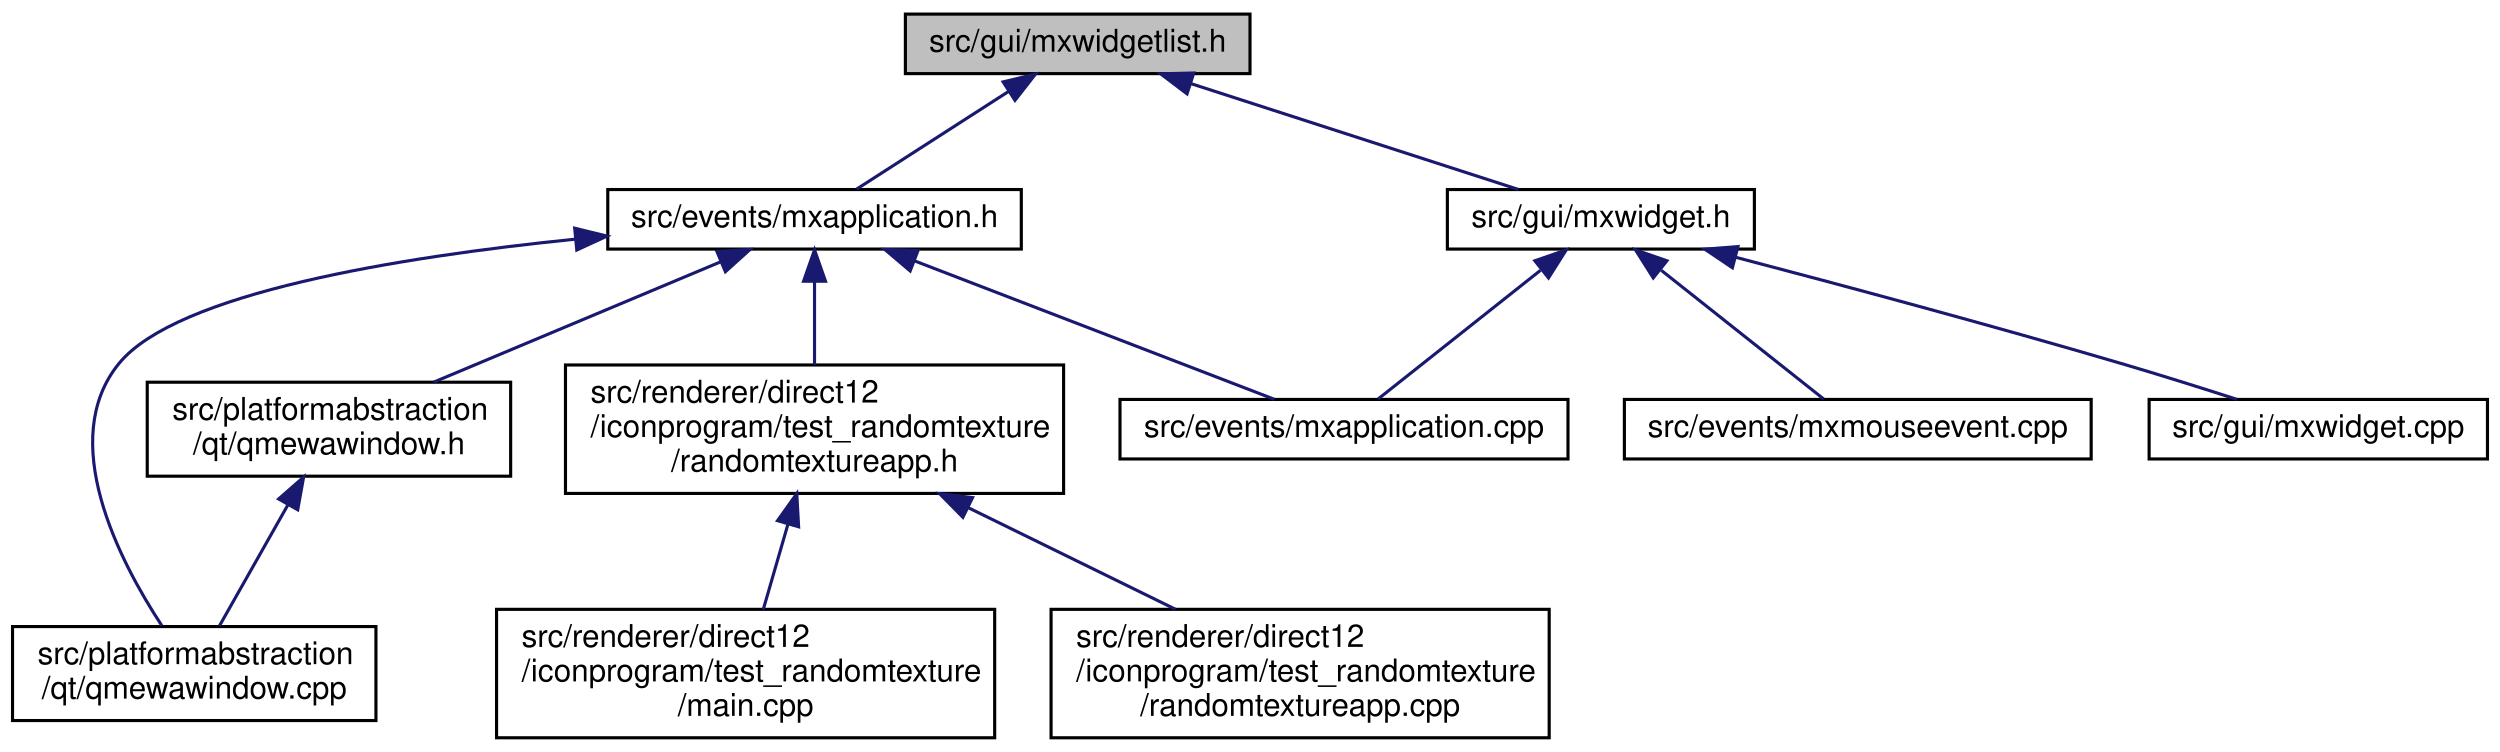
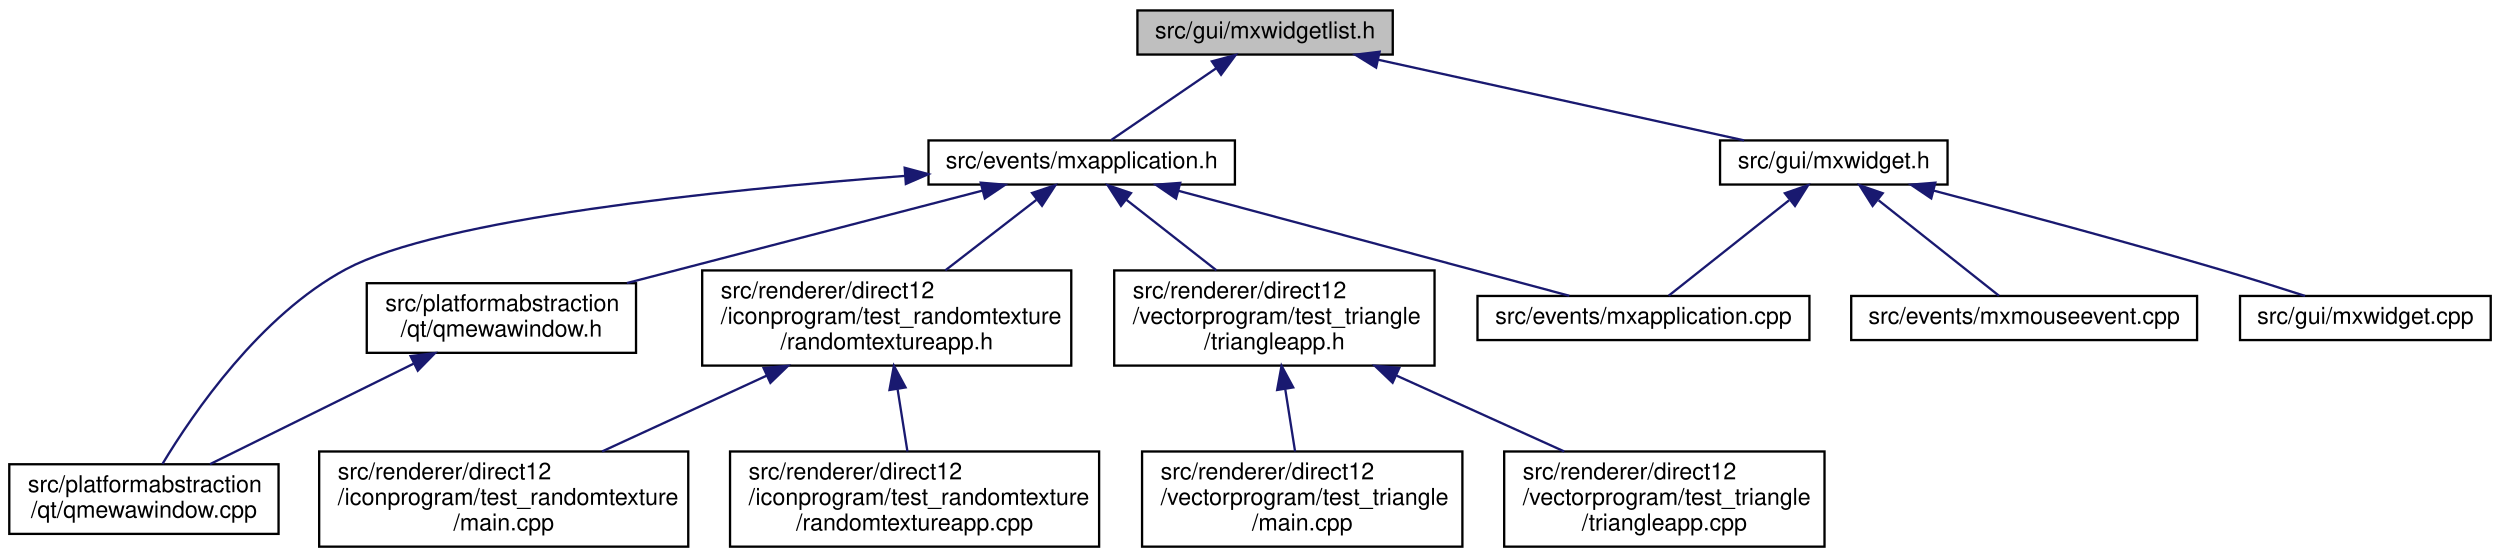
- <svg xmlns="http://www.w3.org/2000/svg" xmlns:xlink="http://www.w3.org/1999/xlink" width="798pt" height="240pt" viewBox="0.00 0.00 798.00 240.00">
+ <svg xmlns="http://www.w3.org/2000/svg" xmlns:xlink="http://www.w3.org/1999/xlink" width="1077pt" height="240pt" viewBox="0.00 0.00 1077.00 240.00">
  <g id="graph0" class="graph" transform="scale(1 1) rotate(0) translate(4 236)">
    <g id="node1" class="node">
      <g id="a_node1">
        <a xlink:title=" ">
-           <polygon fill="#bfbfbf" stroke="black" points="285,-212.5 285,-231.5 395,-231.5 395,-212.5 285,-212.5" />
-           <text text-anchor="middle" x="340" y="-219.5" font-family="Helvetica,sans-Serif" font-size="10.00">src/gui/mxwidgetlist.h</text>
+           <polygon fill="#bfbfbf" stroke="black" points="486,-212.5 486,-231.5 596,-231.5 596,-212.5 486,-212.5" />
+           <text text-anchor="middle" x="541" y="-219.5" font-family="Helvetica,sans-Serif" font-size="10.00">src/gui/mxwidgetlist.h</text>
        </a>
      </g>
    </g>
    <g id="node2" class="node">
      <g id="a_node2">
        <a xlink:href="mxapplication_8h.html" target="_top" xlink:title=" ">
-           <polygon fill="none" stroke="black" points="190,-156.5 190,-175.5 322,-175.5 322,-156.5 190,-156.5" />
-           <text text-anchor="middle" x="256" y="-163.5" font-family="Helvetica,sans-Serif" font-size="10.00">src/events/mxapplication.h</text>
+           <polygon fill="none" stroke="black" points="396,-156.5 396,-175.5 528,-175.5 528,-156.5 396,-156.5" />
+           <text text-anchor="middle" x="462" y="-163.5" font-family="Helvetica,sans-Serif" font-size="10.00">src/events/mxapplication.h</text>
        </a>
      </g>
    </g>
    <g id="edge1" class="edge">
-       <path fill="none" stroke="midnightblue" d="M318.07,-206.9C302.66,-197 282.55,-184.07 269.46,-175.65" />
-       <polygon fill="midnightblue" stroke="midnightblue" points="316.2,-209.86 326.5,-212.32 319.98,-203.97 316.2,-209.86" />
+       <path fill="none" stroke="midnightblue" d="M519.97,-206.62C505.53,-196.76 486.86,-183.99 474.66,-175.65" />
+       <polygon fill="midnightblue" stroke="midnightblue" points="518.08,-209.57 528.31,-212.32 522.03,-203.79 518.08,-209.57" />
    </g>
-     <g id="node9" class="node">
-       <g id="a_node9">
+     <g id="node12" class="node">
+       <g id="a_node12">
        <a xlink:href="mxwidget_8h.html" target="_top" xlink:title=" ">
-           <polygon fill="none" stroke="black" points="458,-156.5 458,-175.5 556,-175.5 556,-156.5 458,-156.5" />
-           <text text-anchor="middle" x="507" y="-163.5" font-family="Helvetica,sans-Serif" font-size="10.00">src/gui/mxwidget.h</text>
+           <polygon fill="none" stroke="black" points="737,-156.5 737,-175.5 835,-175.5 835,-156.5 737,-156.5" />
+           <text text-anchor="middle" x="786" y="-163.5" font-family="Helvetica,sans-Serif" font-size="10.00">src/gui/mxwidget.h</text>
        </a>
      </g>
    </g>
-     <g id="edge9" class="edge">
-       <path fill="none" stroke="midnightblue" d="M376.17,-209.3C407.64,-199.13 452.49,-184.62 480.66,-175.52" />
-       <polygon fill="midnightblue" stroke="midnightblue" points="374.9,-206.04 366.46,-212.44 377.05,-212.7 374.9,-206.04" />
+     <g id="edge12" class="edge">
+       <path fill="none" stroke="midnightblue" d="M589.63,-210.28C635.93,-200.08 704.69,-184.92 747.36,-175.52" />
+       <polygon fill="midnightblue" stroke="midnightblue" points="588.83,-206.87 579.82,-212.44 590.34,-213.71 588.83,-206.87" />
    </g>
    <g id="node3" class="node">
      <g id="a_node3">
        <a xlink:href="mxapplication_8cpp.html" target="_top" xlink:title=" ">
-           <polygon fill="none" stroke="black" points="353.5,-89.5 353.5,-108.5 496.5,-108.5 496.5,-89.5 353.5,-89.5" />
-           <text text-anchor="middle" x="425" y="-96.5" font-family="Helvetica,sans-Serif" font-size="10.00">src/events/mxapplication.cpp</text>
+           <polygon fill="none" stroke="black" points="632.5,-89.5 632.5,-108.5 775.5,-108.5 775.5,-89.5 632.5,-89.5" />
+           <text text-anchor="middle" x="704" y="-96.5" font-family="Helvetica,sans-Serif" font-size="10.00">src/events/mxapplication.cpp</text>
        </a>
      </g>
    </g>
    <g id="edge2" class="edge">
-       <path fill="none" stroke="midnightblue" d="M287.8,-152.77C321.34,-139.87 373.32,-119.88 402.73,-108.56" />
-       <polygon fill="midnightblue" stroke="midnightblue" points="286.52,-149.51 278.44,-156.37 289.03,-156.05 286.52,-149.51" />
+       <path fill="none" stroke="midnightblue" d="M503.61,-153.82C551.4,-140.99 628.75,-120.21 672.04,-108.58" />
+       <polygon fill="midnightblue" stroke="midnightblue" points="502.64,-150.46 493.89,-156.44 504.45,-157.22 502.64,-150.46" />
    </g>
    <g id="node4" class="node">
      <g id="a_node4">
        <a xlink:href="qmewawindow_8cpp.html" target="_top" xlink:title=" ">
          <polygon fill="none" stroke="black" points="0,-6 0,-36 116,-36 116,-6 0,-6" />
          <text text-anchor="start" x="8" y="-24" font-family="Helvetica,sans-Serif" font-size="10.00">src/platformabstraction</text>
          <text text-anchor="middle" x="58" y="-13" font-family="Helvetica,sans-Serif" font-size="10.00">/qt/qmewawindow.cpp</text>
        </a>
      </g>
    </g>
    <g id="edge3" class="edge">
-       <path fill="none" stroke="midnightblue" d="M179.67,-159.66C122.94,-153.92 52.32,-142.4 34,-120 14.04,-95.59 34.02,-57.06 47.63,-36.33" />
-       <polygon fill="midnightblue" stroke="midnightblue" points="179.44,-163.16 189.73,-160.64 180.11,-156.19 179.44,-163.16" />
+       <path fill="none" stroke="midnightblue" d="M385.89,-160.23C305.68,-154.15 185.45,-141.72 145,-120 108.12,-100.19 79.31,-58.23 66.02,-36.19" />
+       <polygon fill="midnightblue" stroke="midnightblue" points="385.73,-163.73 395.96,-160.98 386.24,-156.75 385.73,-163.73" />
    </g>
    <g id="node5" class="node">
      <g id="a_node5">
        <a xlink:href="qmewawindow_8h.html" target="_top" xlink:title=" ">
-           <polygon fill="none" stroke="black" points="43,-84 43,-114 159,-114 159,-84 43,-84" />
-           <text text-anchor="start" x="51" y="-102" font-family="Helvetica,sans-Serif" font-size="10.00">src/platformabstraction</text>
-           <text text-anchor="middle" x="101" y="-91" font-family="Helvetica,sans-Serif" font-size="10.00">/qt/qmewawindow.h</text>
+           <polygon fill="none" stroke="black" points="154,-84 154,-114 270,-114 270,-84 154,-84" />
+           <text text-anchor="start" x="162" y="-102" font-family="Helvetica,sans-Serif" font-size="10.00">src/platformabstraction</text>
+           <text text-anchor="middle" x="212" y="-91" font-family="Helvetica,sans-Serif" font-size="10.00">/qt/qmewawindow.h</text>
        </a>
      </g>
    </g>
    <g id="edge4" class="edge">
-       <path fill="none" stroke="midnightblue" d="M225.98,-152.41C199.74,-141.41 161.67,-125.44 134.45,-114.03" />
-       <polygon fill="midnightblue" stroke="midnightblue" points="224.84,-155.73 235.42,-156.37 227.55,-149.27 224.84,-155.73" />
+       <path fill="none" stroke="midnightblue" d="M419.34,-153.91C377.01,-142.9 312,-126 266.07,-114.06" />
+       <polygon fill="midnightblue" stroke="midnightblue" points="418.5,-157.31 429.06,-156.44 420.26,-150.53 418.5,-157.31" />
    </g>
    <g id="node6" class="node">
      <g id="a_node6">
        <a xlink:href="randomtextureapp_8h.html" target="_top" xlink:title=" ">
-           <polygon fill="none" stroke="black" points="176.5,-78.5 176.5,-119.5 335.5,-119.5 335.5,-78.5 176.5,-78.5" />
-           <text text-anchor="start" x="184.5" y="-107.5" font-family="Helvetica,sans-Serif" font-size="10.00">src/renderer/direct12</text>
-           <text text-anchor="start" x="184.5" y="-96.5" font-family="Helvetica,sans-Serif" font-size="10.00">/iconprogram/test_randomtexture</text>
-           <text text-anchor="middle" x="256" y="-85.5" font-family="Helvetica,sans-Serif" font-size="10.00">/randomtextureapp.h</text>
+           <polygon fill="none" stroke="black" points="298.5,-78.5 298.5,-119.5 457.5,-119.5 457.5,-78.5 298.5,-78.5" />
+           <text text-anchor="start" x="306.5" y="-107.5" font-family="Helvetica,sans-Serif" font-size="10.00">src/renderer/direct12</text>
+           <text text-anchor="start" x="306.5" y="-96.5" font-family="Helvetica,sans-Serif" font-size="10.00">/iconprogram/test_randomtexture</text>
+           <text text-anchor="middle" x="378" y="-85.5" font-family="Helvetica,sans-Serif" font-size="10.00">/randomtextureapp.h</text>
        </a>
      </g>
    </g>
    <g id="edge6" class="edge">
-       <path fill="none" stroke="midnightblue" d="M256,-146.04C256,-137.71 256,-127.94 256,-119.54" />
-       <polygon fill="midnightblue" stroke="midnightblue" points="252.5,-146.23 256,-156.23 259.5,-146.23 252.5,-146.23" />
+       <path fill="none" stroke="midnightblue" d="M442.47,-149.89C430.79,-140.85 415.83,-129.27 403.25,-119.54" />
+       <polygon fill="midnightblue" stroke="midnightblue" points="440.62,-152.88 450.67,-156.23 444.9,-147.35 440.62,-152.88" />
+     </g>
+     <g id="node9" class="node">
+       <g id="a_node9">
+         <a xlink:href="triangleapp_8h.html" target="_top" xlink:title=" ">
+           <polygon fill="none" stroke="black" points="476,-78.5 476,-119.5 614,-119.5 614,-78.5 476,-78.5" />
+           <text text-anchor="start" x="484" y="-107.5" font-family="Helvetica,sans-Serif" font-size="10.00">src/renderer/direct12</text>
+           <text text-anchor="start" x="484" y="-96.5" font-family="Helvetica,sans-Serif" font-size="10.00">/vectorprogram/test_triangle</text>
+           <text text-anchor="middle" x="545" y="-85.5" font-family="Helvetica,sans-Serif" font-size="10.00">/triangleapp.h</text>
+         </a>
+       </g>
+     </g>
+     <g id="edge9" class="edge">
+       <path fill="none" stroke="midnightblue" d="M481.29,-149.89C492.83,-140.85 507.62,-129.27 520.05,-119.54" />
+       <polygon fill="midnightblue" stroke="midnightblue" points="478.91,-147.31 473.19,-156.23 483.22,-152.82 478.91,-147.31" />
    </g>
    <g id="edge5" class="edge">
-       <path fill="none" stroke="midnightblue" d="M87.82,-74.7C80.71,-62.14 72.17,-47.04 66.05,-36.23" />
-       <polygon fill="midnightblue" stroke="midnightblue" points="84.94,-76.73 92.91,-83.7 91.03,-73.28 84.94,-76.73" />
+       <path fill="none" stroke="midnightblue" d="M174.21,-79.35C147.1,-65.97 111.15,-48.23 86.45,-36.04" />
+       <polygon fill="midnightblue" stroke="midnightblue" points="172.88,-82.6 183.39,-83.88 175.98,-76.32 172.88,-82.6" />
    </g>
    <g id="node7" class="node">
      <g id="a_node7">
        <a xlink:href="direct12_2iconprogram_2test__randomtexture_2main_8cpp.html" target="_top" xlink:title=" ">
-           <polygon fill="none" stroke="black" points="154.5,-0.5 154.5,-41.5 313.5,-41.5 313.5,-0.5 154.5,-0.5" />
-           <text text-anchor="start" x="162.5" y="-29.5" font-family="Helvetica,sans-Serif" font-size="10.00">src/renderer/direct12</text>
-           <text text-anchor="start" x="162.5" y="-18.5" font-family="Helvetica,sans-Serif" font-size="10.00">/iconprogram/test_randomtexture</text>
-           <text text-anchor="middle" x="234" y="-7.5" font-family="Helvetica,sans-Serif" font-size="10.00">/main.cpp</text>
+           <polygon fill="none" stroke="black" points="133.5,-0.5 133.5,-41.5 292.5,-41.5 292.5,-0.5 133.5,-0.5" />
+           <text text-anchor="start" x="141.5" y="-29.5" font-family="Helvetica,sans-Serif" font-size="10.00">src/renderer/direct12</text>
+           <text text-anchor="start" x="141.5" y="-18.5" font-family="Helvetica,sans-Serif" font-size="10.00">/iconprogram/test_randomtexture</text>
+           <text text-anchor="middle" x="213" y="-7.5" font-family="Helvetica,sans-Serif" font-size="10.00">/main.cpp</text>
        </a>
      </g>
    </g>
    <g id="edge7" class="edge">
-       <path fill="none" stroke="midnightblue" d="M247.49,-68.59C244.86,-59.51 242.03,-49.74 239.65,-41.51" />
-       <polygon fill="midnightblue" stroke="midnightblue" points="244.19,-69.8 250.33,-78.43 250.92,-67.85 244.19,-69.8" />
+       <path fill="none" stroke="midnightblue" d="M326.31,-74.19C303.48,-63.67 276.98,-51.47 255.35,-41.51" />
+       <polygon fill="midnightblue" stroke="midnightblue" points="324.96,-77.42 335.51,-78.43 327.89,-71.07 324.96,-77.42" />
    </g>
    <g id="node8" class="node">
      <g id="a_node8">
        <a xlink:href="randomtextureapp_8cpp.html" target="_top" xlink:title=" ">
-           <polygon fill="none" stroke="black" points="331.5,-0.5 331.5,-41.5 490.5,-41.5 490.5,-0.5 331.5,-0.5" />
-           <text text-anchor="start" x="339.5" y="-29.5" font-family="Helvetica,sans-Serif" font-size="10.00">src/renderer/direct12</text>
-           <text text-anchor="start" x="339.5" y="-18.5" font-family="Helvetica,sans-Serif" font-size="10.00">/iconprogram/test_randomtexture</text>
-           <text text-anchor="middle" x="411" y="-7.5" font-family="Helvetica,sans-Serif" font-size="10.00">/randomtextureapp.cpp</text>
+           <polygon fill="none" stroke="black" points="310.5,-0.5 310.5,-41.5 469.5,-41.5 469.5,-0.5 310.5,-0.5" />
+           <text text-anchor="start" x="318.5" y="-29.5" font-family="Helvetica,sans-Serif" font-size="10.00">src/renderer/direct12</text>
+           <text text-anchor="start" x="318.5" y="-18.5" font-family="Helvetica,sans-Serif" font-size="10.00">/iconprogram/test_randomtexture</text>
+           <text text-anchor="middle" x="390" y="-7.5" font-family="Helvetica,sans-Serif" font-size="10.00">/randomtextureapp.cpp</text>
        </a>
      </g>
    </g>
    <g id="edge8" class="edge">
-       <path fill="none" stroke="midnightblue" d="M305.13,-73.91C326.45,-63.46 351.08,-51.38 371.22,-41.51" />
-       <polygon fill="midnightblue" stroke="midnightblue" points="303.35,-70.88 295.92,-78.43 306.44,-77.17 303.35,-70.88" />
-     </g>
-     <g id="edge10" class="edge">
-       <path fill="none" stroke="midnightblue" d="M487.72,-149.71C471.56,-136.91 449.08,-119.09 435.88,-108.63" />
-       <polygon fill="midnightblue" stroke="midnightblue" points="485.93,-152.76 495.94,-156.23 490.28,-147.28 485.93,-152.76" />
+       <path fill="none" stroke="midnightblue" d="M382.69,-68.3C384.11,-59.3 385.63,-49.65 386.92,-41.51" />
+       <polygon fill="midnightblue" stroke="midnightblue" points="379.19,-68 381.09,-78.43 386.11,-69.1 379.19,-68" />
    </g>
    <g id="node10" class="node">
      <g id="a_node10">
-         <a xlink:href="mxmouseevent_8cpp.html" target="_top" xlink:title=" ">
-           <polygon fill="none" stroke="black" points="514.5,-89.5 514.5,-108.5 663.5,-108.5 663.5,-89.5 514.5,-89.5" />
-           <text text-anchor="middle" x="589" y="-96.5" font-family="Helvetica,sans-Serif" font-size="10.00">src/events/mxmouseevent.cpp</text>
+         <a xlink:href="direct12_2vectorprogram_2test__triangle_2main_8cpp.html" target="_top" xlink:title=" ">
+           <polygon fill="none" stroke="black" points="488,-0.5 488,-41.5 626,-41.5 626,-0.5 488,-0.5" />
+           <text text-anchor="start" x="496" y="-29.5" font-family="Helvetica,sans-Serif" font-size="10.00">src/renderer/direct12</text>
+           <text text-anchor="start" x="496" y="-18.5" font-family="Helvetica,sans-Serif" font-size="10.00">/vectorprogram/test_triangle</text>
+           <text text-anchor="middle" x="557" y="-7.5" font-family="Helvetica,sans-Serif" font-size="10.00">/main.cpp</text>
+         </a>
+       </g>
+     </g>
+     <g id="edge10" class="edge">
+       <path fill="none" stroke="midnightblue" d="M549.69,-68.3C551.11,-59.3 552.63,-49.65 553.92,-41.51" />
+       <polygon fill="midnightblue" stroke="midnightblue" points="546.19,-68 548.09,-78.43 553.11,-69.1 546.19,-68" />
+     </g>
+     <g id="node11" class="node">
+       <g id="a_node11">
+         <a xlink:href="triangleapp_8cpp.html" target="_top" xlink:title=" ">
+           <polygon fill="none" stroke="black" points="644,-0.5 644,-41.5 782,-41.5 782,-0.5 644,-0.5" />
+           <text text-anchor="start" x="652" y="-29.5" font-family="Helvetica,sans-Serif" font-size="10.00">src/renderer/direct12</text>
+           <text text-anchor="start" x="652" y="-18.5" font-family="Helvetica,sans-Serif" font-size="10.00">/vectorprogram/test_triangle</text>
+           <text text-anchor="middle" x="713" y="-7.5" font-family="Helvetica,sans-Serif" font-size="10.00">/triangleapp.cpp</text>
        </a>
      </g>
    </g>
    <g id="edge11" class="edge">
-       <path fill="none" stroke="midnightblue" d="M526.28,-149.71C542.44,-136.91 564.92,-119.09 578.12,-108.63" />
-       <polygon fill="midnightblue" stroke="midnightblue" points="523.72,-147.28 518.06,-156.23 528.07,-152.76 523.72,-147.28" />
+       <path fill="none" stroke="midnightblue" d="M597.63,-74.19C620.88,-63.67 647.86,-51.47 669.88,-41.51" />
+       <polygon fill="midnightblue" stroke="midnightblue" points="595.93,-71.12 588.26,-78.43 598.82,-77.5 595.93,-71.12" />
    </g>
-     <g id="node11" class="node">
-       <g id="a_node11">
-         <a xlink:href="mxwidget_8cpp.html" target="_top" xlink:title=" ">
-           <polygon fill="none" stroke="black" points="682,-89.5 682,-108.5 790,-108.5 790,-89.5 682,-89.5" />
-           <text text-anchor="middle" x="736" y="-96.5" font-family="Helvetica,sans-Serif" font-size="10.00">src/gui/mxwidget.cpp</text>
+     <g id="edge13" class="edge">
+       <path fill="none" stroke="midnightblue" d="M766.72,-149.71C750.56,-136.91 728.08,-119.09 714.88,-108.63" />
+       <polygon fill="midnightblue" stroke="midnightblue" points="764.93,-152.76 774.94,-156.23 769.28,-147.28 764.93,-152.76" />
+     </g>
+     <g id="node13" class="node">
+       <g id="a_node13">
+         <a xlink:href="mxmouseevent_8cpp.html" target="_top" xlink:title=" ">
+           <polygon fill="none" stroke="black" points="793.5,-89.5 793.5,-108.5 942.5,-108.5 942.5,-89.5 793.5,-89.5" />
+           <text text-anchor="middle" x="868" y="-96.5" font-family="Helvetica,sans-Serif" font-size="10.00">src/events/mxmouseevent.cpp</text>
        </a>
      </g>
    </g>
-     <g id="edge12" class="edge">
-       <path fill="none" stroke="midnightblue" d="M550.13,-153.85C583.72,-145.03 631.46,-132.22 673,-120 685.22,-116.41 698.69,-112.17 710.02,-108.52" />
-       <polygon fill="midnightblue" stroke="midnightblue" points="548.98,-150.53 540.19,-156.45 550.75,-157.3 548.98,-150.53" />
+     <g id="edge14" class="edge">
+       <path fill="none" stroke="midnightblue" d="M805.28,-149.71C821.44,-136.91 843.92,-119.09 857.12,-108.63" />
+       <polygon fill="midnightblue" stroke="midnightblue" points="802.72,-147.28 797.06,-156.23 807.07,-152.76 802.72,-147.28" />
+     </g>
+     <g id="node14" class="node">
+       <g id="a_node14">
+         <a xlink:href="mxwidget_8cpp.html" target="_top" xlink:title=" ">
+           <polygon fill="none" stroke="black" points="961,-89.5 961,-108.5 1069,-108.5 1069,-89.5 961,-89.5" />
+           <text text-anchor="middle" x="1015" y="-96.5" font-family="Helvetica,sans-Serif" font-size="10.00">src/gui/mxwidget.cpp</text>
+         </a>
+       </g>
+     </g>
+     <g id="edge15" class="edge">
+       <path fill="none" stroke="midnightblue" d="M829.13,-153.85C862.72,-145.03 910.46,-132.22 952,-120 964.22,-116.41 977.69,-112.17 989.02,-108.52" />
+       <polygon fill="midnightblue" stroke="midnightblue" points="827.98,-150.53 819.19,-156.45 829.75,-157.3 827.98,-150.53" />
    </g>
  </g>
</svg>
